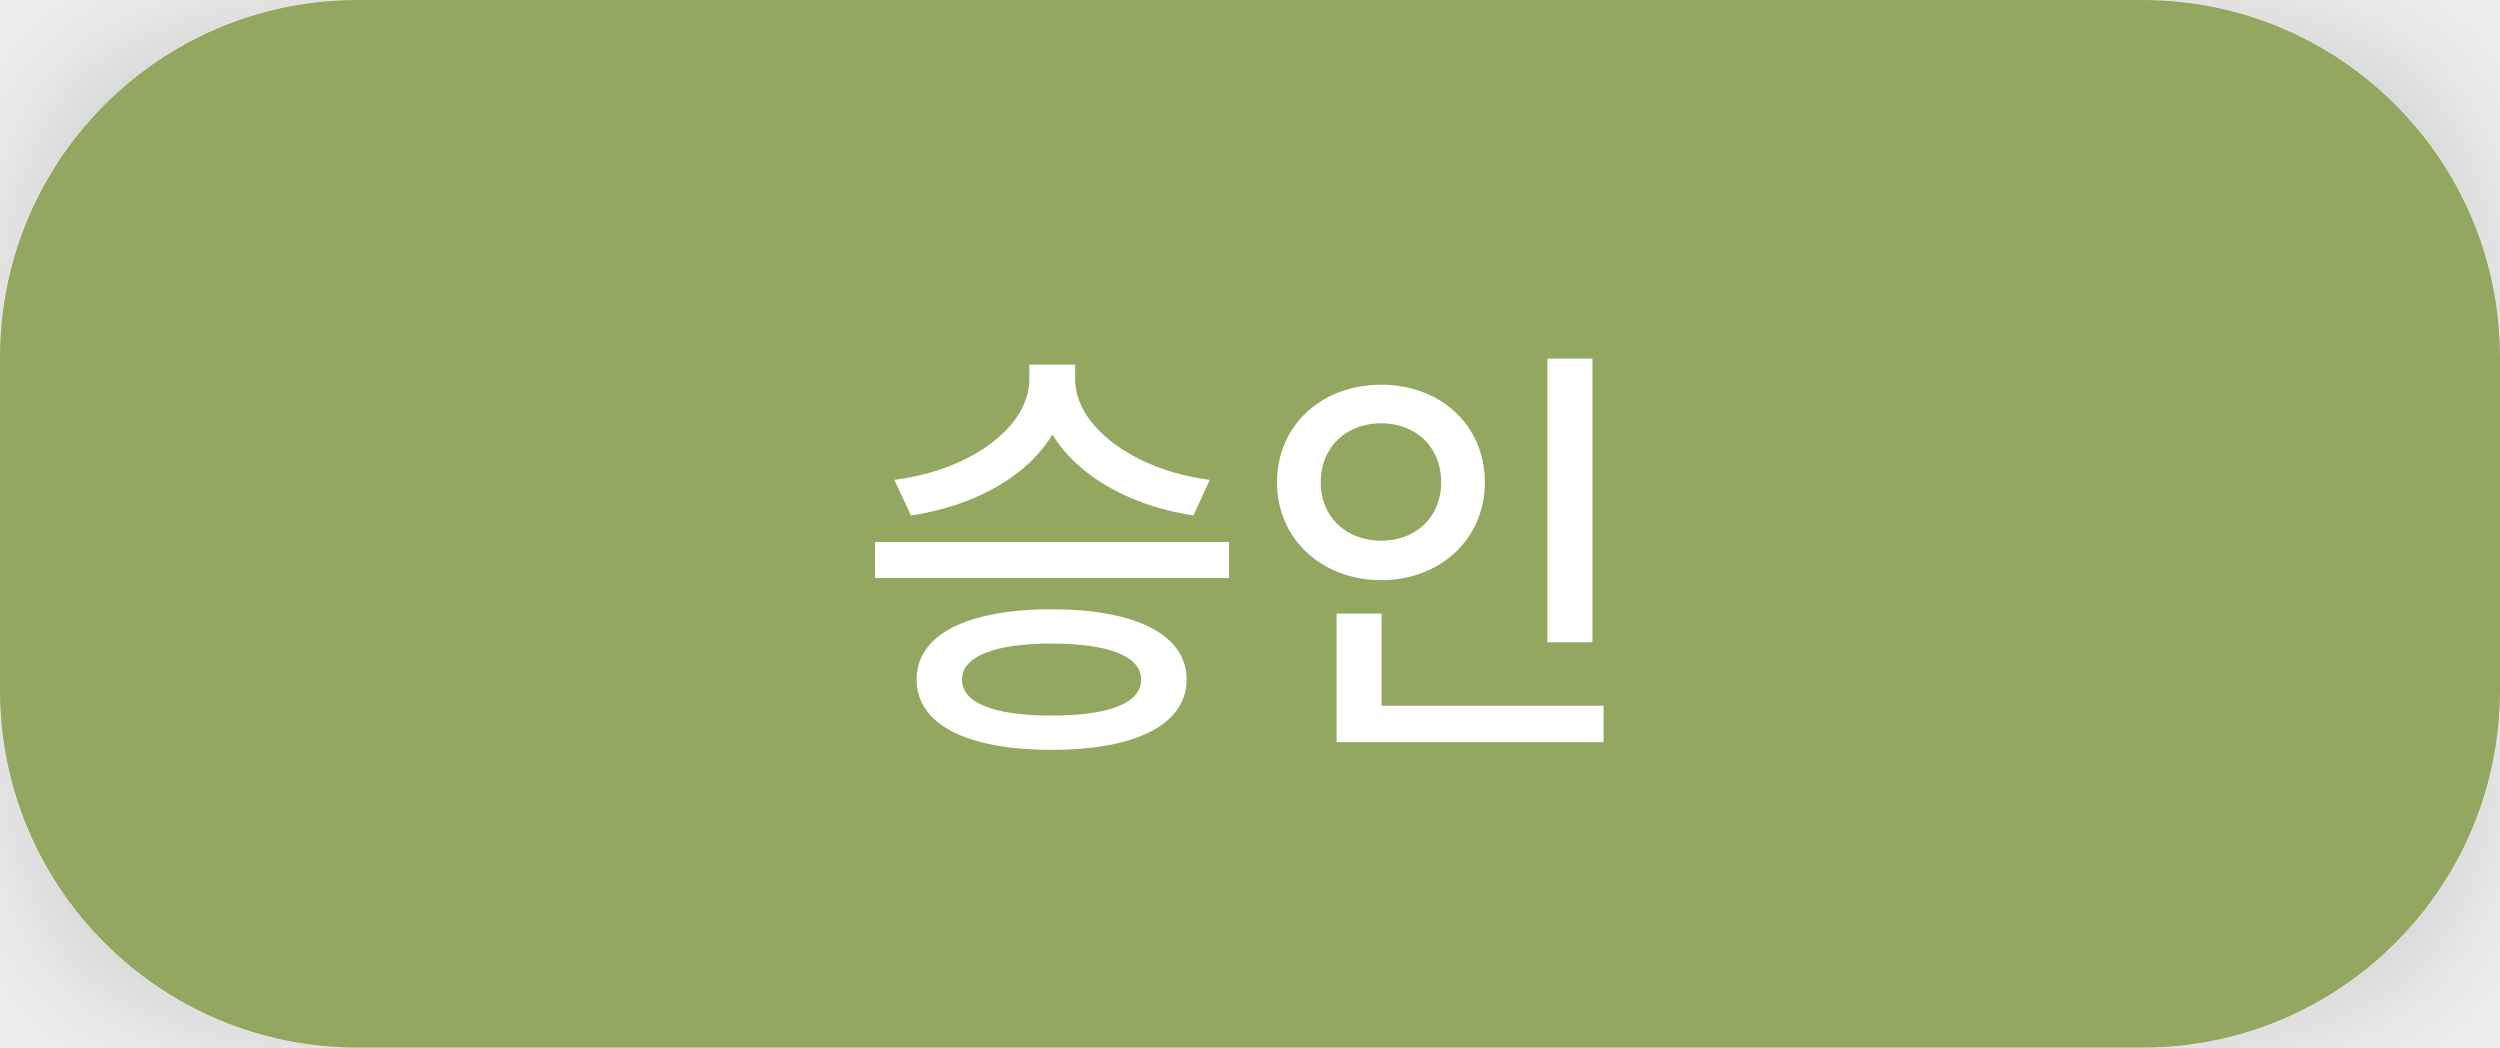
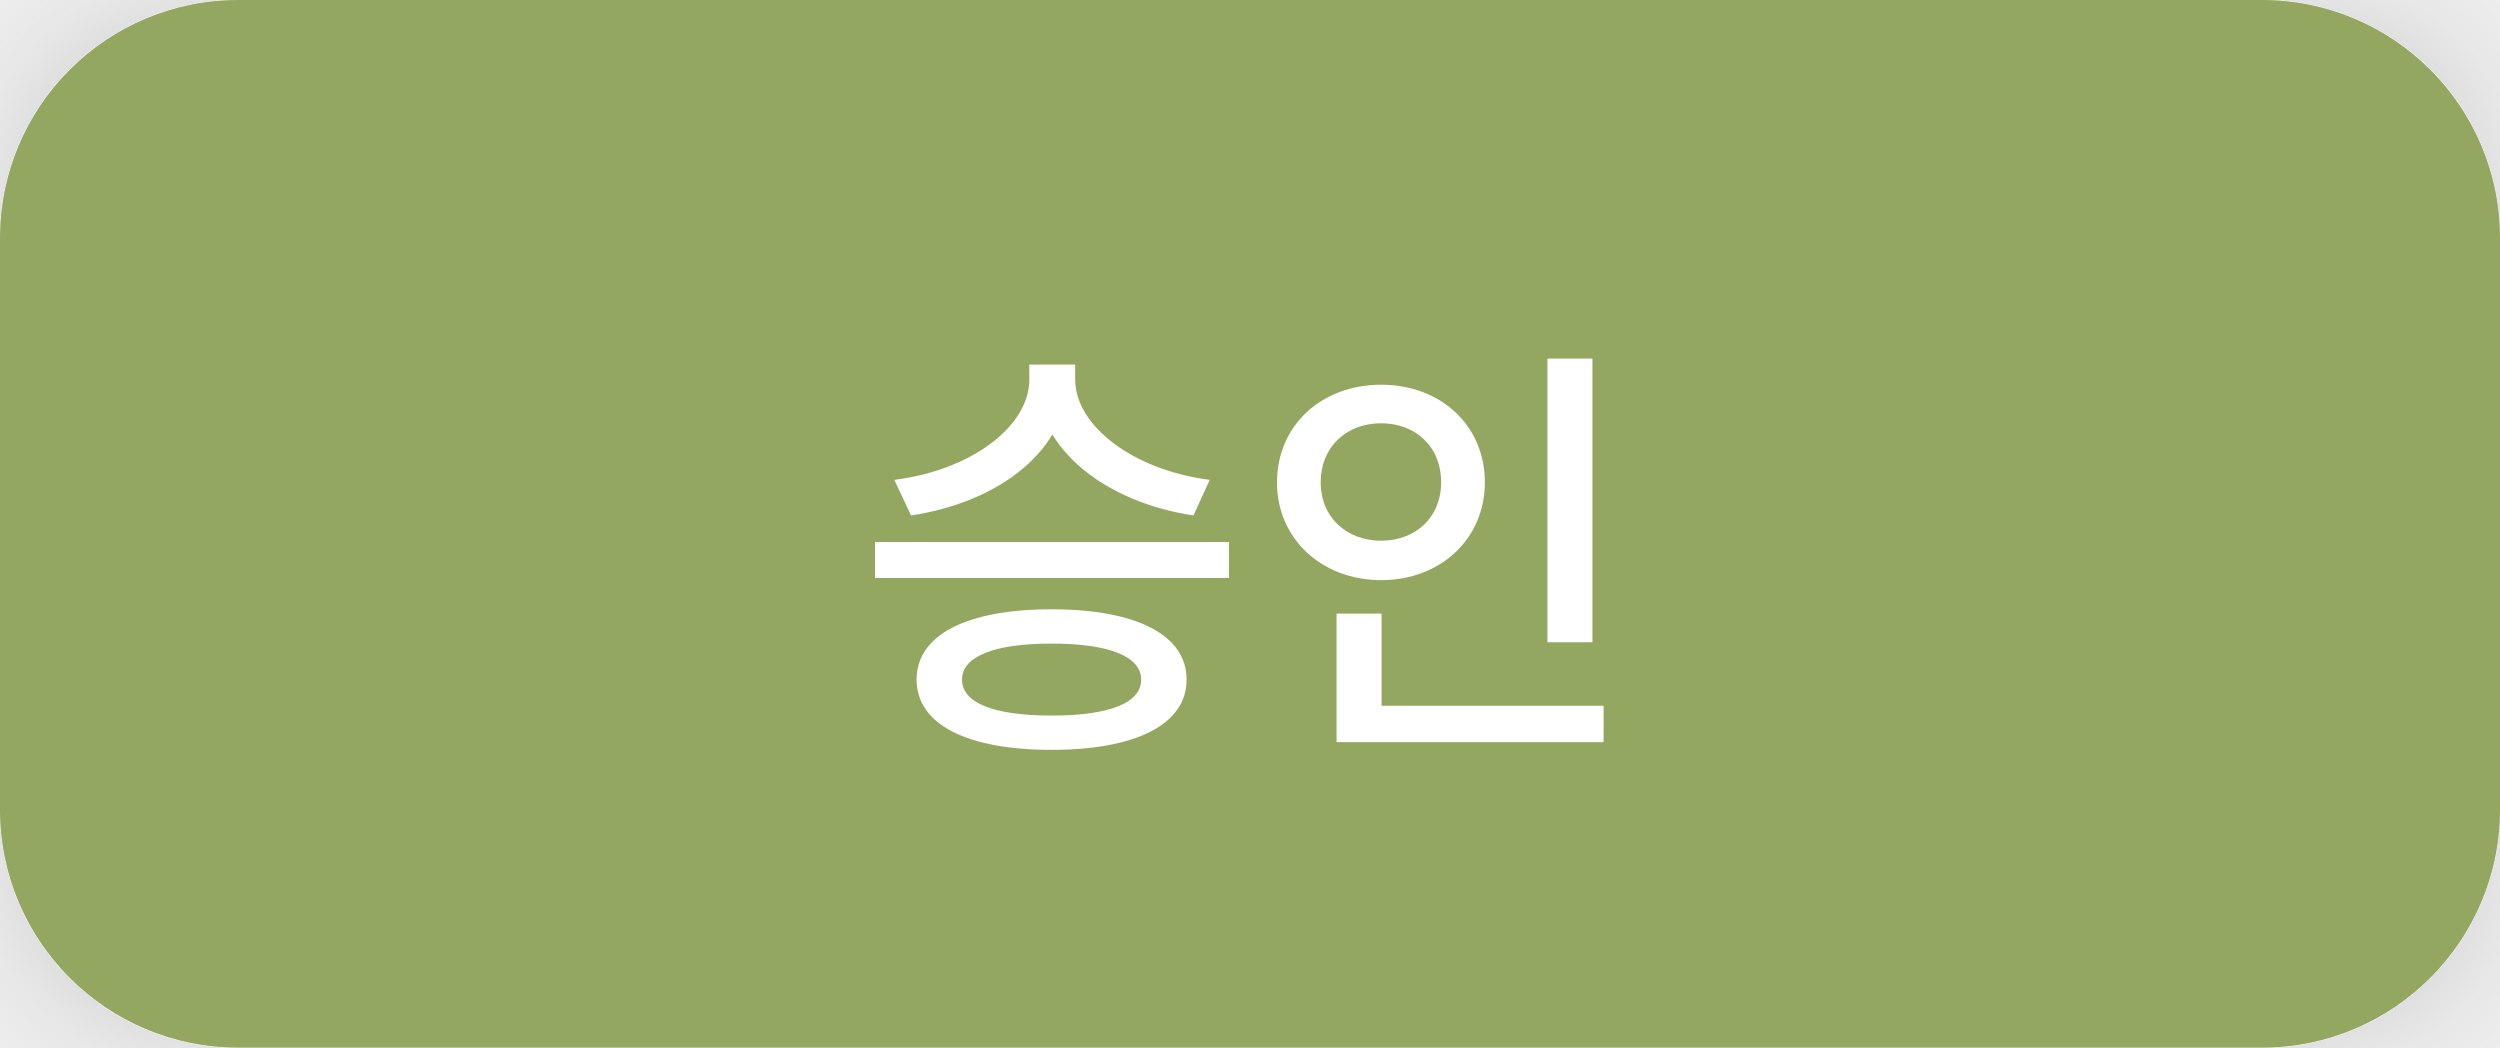
<svg xmlns="http://www.w3.org/2000/svg" width="105" height="44" viewBox="0 0 105 44" fill="none">
-   <g filter="url(#filter0_d_1412_56)">
-     <rect width="105" height="44" rx="15" fill="#93A761" />
+   <g filter="url(#filter0_d_1198_194)">
+     <rect width="105" height="44" rx="10" fill="#93A761" />
  </g>
  <path d="M43.231 15.312V15.942C43.231 17.886 40.837 19.74 37.561 20.154L38.263 21.648C42.007 21.09 44.851 18.858 44.851 15.942V15.312H43.231ZM43.537 15.312V15.942C43.537 18.822 46.399 21.09 50.125 21.648L50.809 20.154C47.569 19.74 45.157 17.868 45.157 15.942V15.312H43.537ZM36.751 22.764V24.276H51.619V22.764H36.751ZM44.167 25.59C40.621 25.59 38.497 26.652 38.497 28.542C38.497 30.432 40.621 31.494 44.167 31.494C47.695 31.494 49.837 30.432 49.837 28.542C49.837 26.652 47.695 25.59 44.167 25.59ZM44.167 27.03C46.579 27.03 47.929 27.57 47.929 28.542C47.929 29.532 46.579 30.054 44.167 30.054C41.755 30.054 40.405 29.532 40.405 28.542C40.405 27.57 41.755 27.03 44.167 27.03ZM64.992 15.06V26.976H66.882V15.06H64.992ZM56.136 29.64V31.17H67.35V29.64H56.136ZM56.136 25.77V30.216H58.026V25.77H56.136ZM58.008 16.158C55.524 16.158 53.634 17.85 53.634 20.262C53.634 22.638 55.524 24.366 58.008 24.366C60.492 24.366 62.364 22.638 62.364 20.262C62.364 17.85 60.492 16.158 58.008 16.158ZM58.008 17.778C59.448 17.778 60.528 18.75 60.528 20.262C60.528 21.738 59.448 22.71 58.008 22.71C56.568 22.71 55.47 21.738 55.47 20.262C55.47 18.75 56.568 17.778 58.008 17.778Z" fill="white" />
  <defs>
-     <filter id="filter0_d_1412_56" x="-8" y="-8" width="121" height="60" filterUnits="userSpaceOnUse" color-interpolation-filters="sRGB">
+     <filter id="filter0_d_1198_194" x="-8" y="-8" width="121" height="60" filterUnits="userSpaceOnUse" color-interpolation-filters="sRGB">
      <feFlood flood-opacity="0" result="BackgroundImageFix" />
      <feColorMatrix in="SourceAlpha" type="matrix" values="0 0 0 0 0 0 0 0 0 0 0 0 0 0 0 0 0 0 127 0" result="hardAlpha" />
      <feOffset />
      <feGaussianBlur stdDeviation="4" />
      <feComposite in2="hardAlpha" operator="out" />
      <feColorMatrix type="matrix" values="0 0 0 0 0 0 0 0 0 0 0 0 0 0 0 0 0 0 0.2 0" />
-       <feBlend mode="normal" in2="BackgroundImageFix" result="effect1_dropShadow_1412_56" />
-       <feBlend mode="normal" in="SourceGraphic" in2="effect1_dropShadow_1412_56" result="shape" />
+       <feBlend mode="normal" in2="BackgroundImageFix" result="effect1_dropShadow_1198_194" />
+       <feBlend mode="normal" in="SourceGraphic" in2="effect1_dropShadow_1198_194" result="shape" />
    </filter>
  </defs>
</svg>
